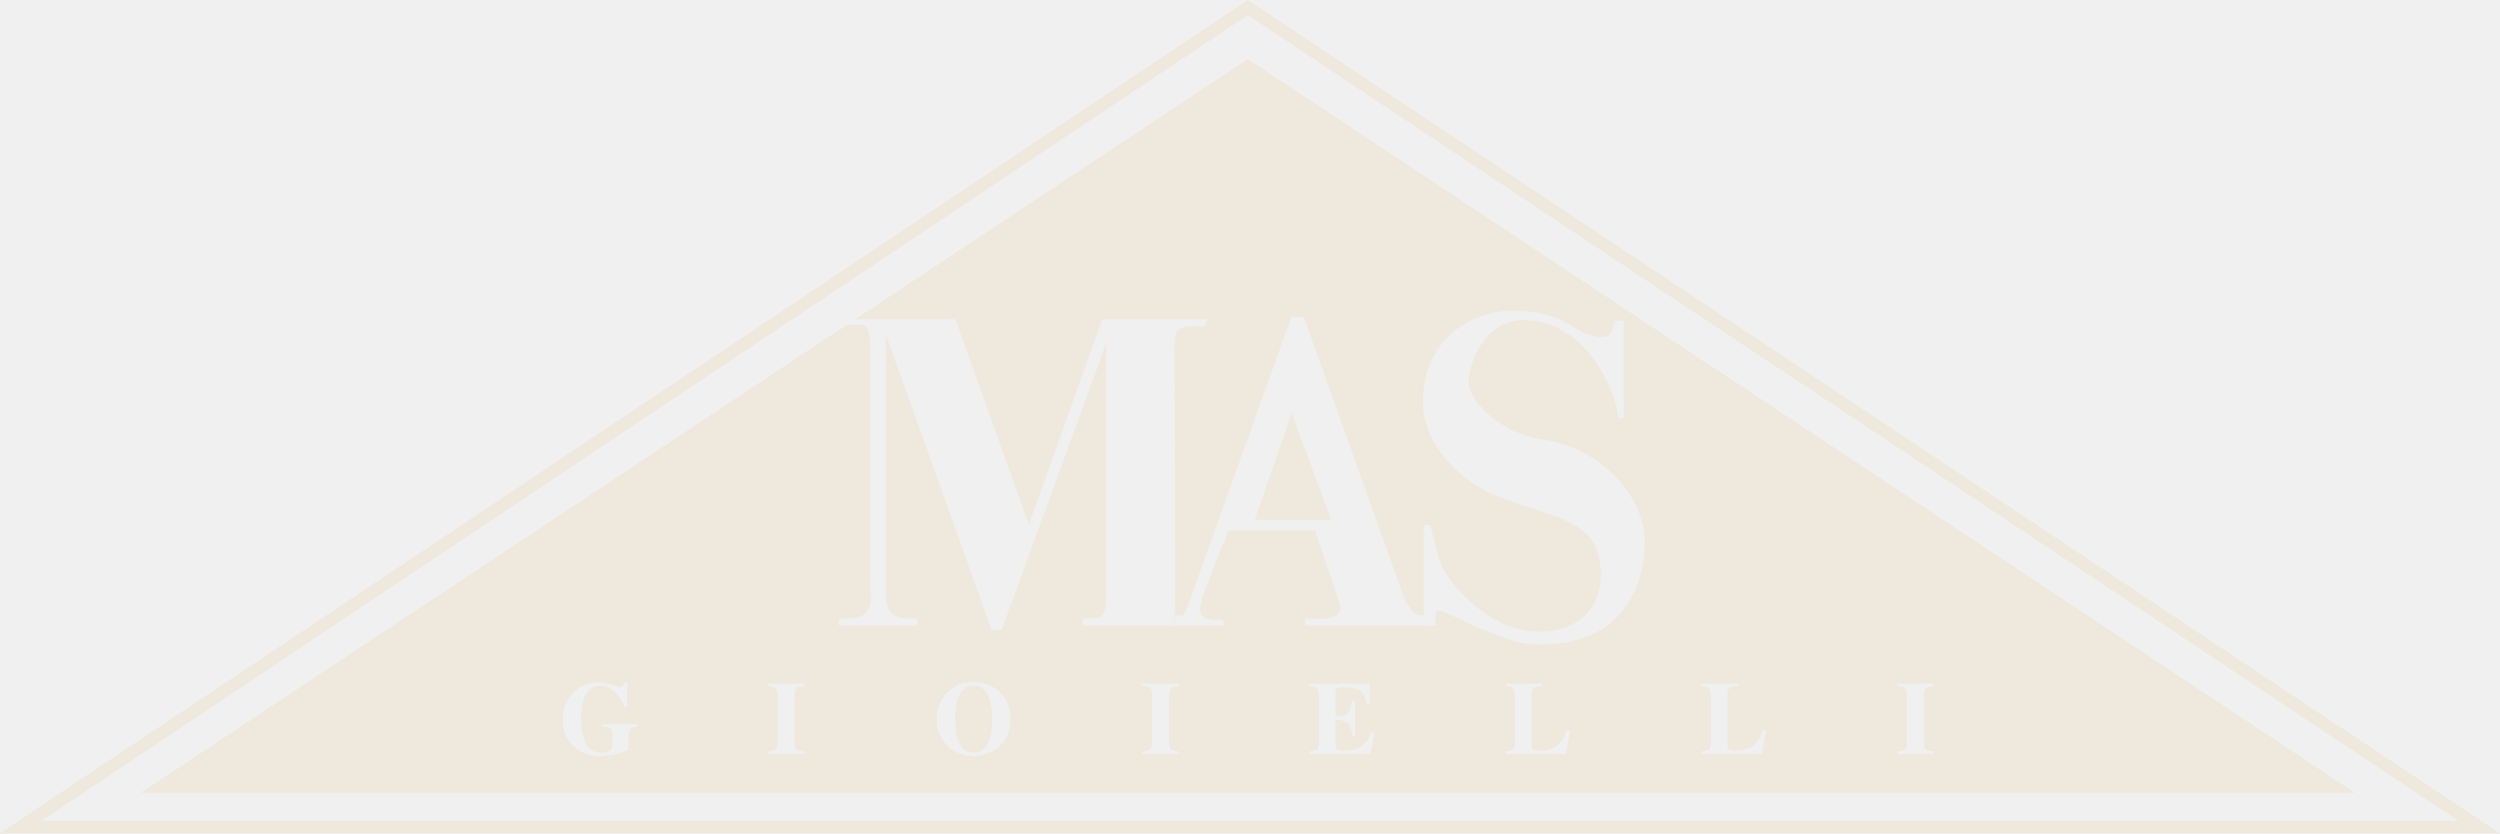
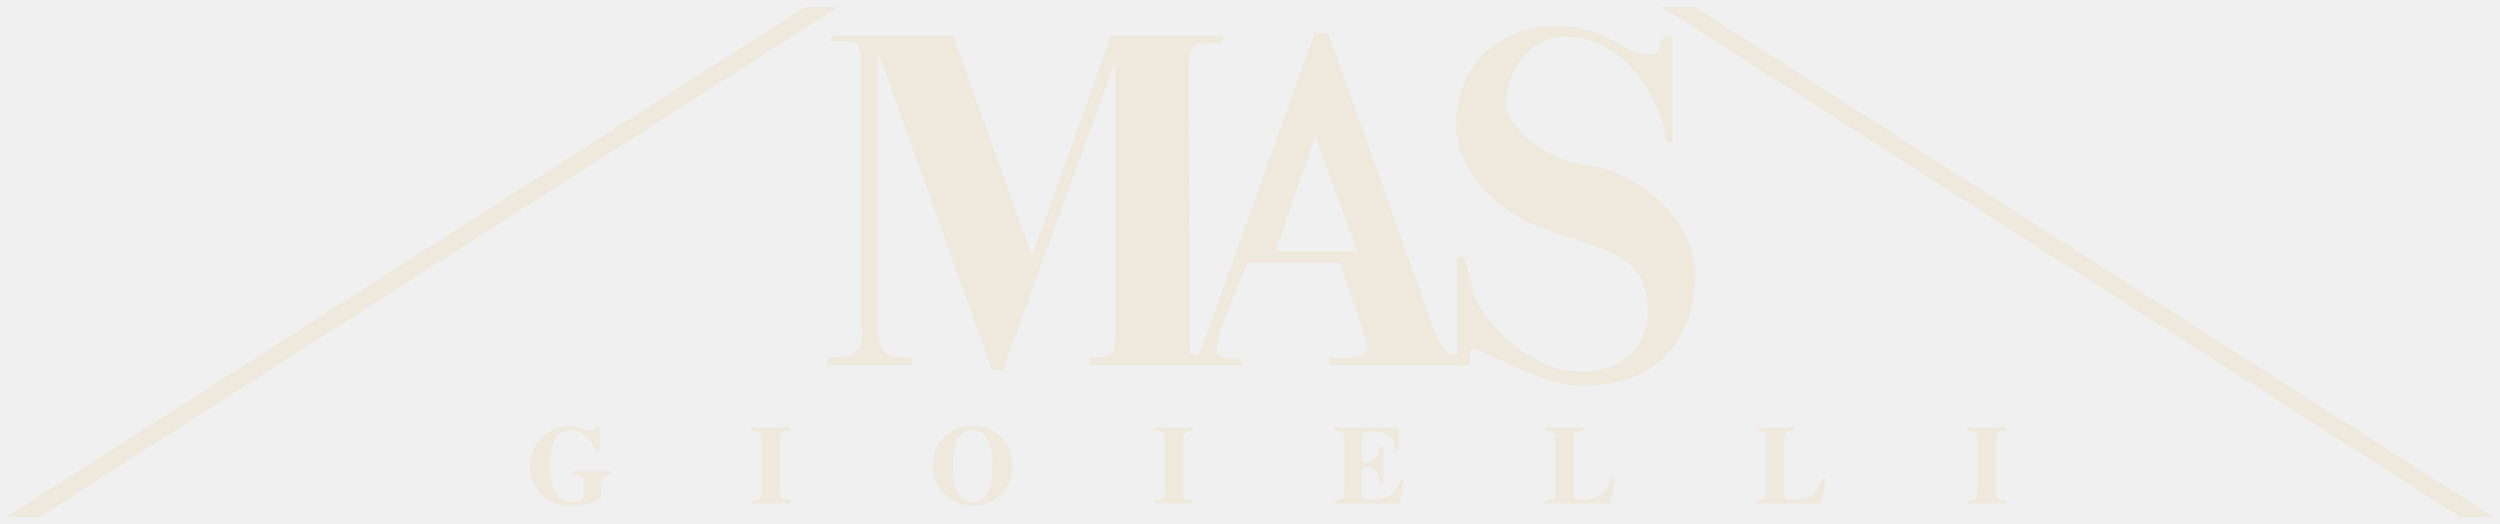
- <svg xmlns="http://www.w3.org/2000/svg" viewBox="0 0 794.782 264.928" role="img" aria-label="MAS Gioielli">
-   <defs>
-     <mask id="mas-t2" maskUnits="userSpaceOnUse" x="0" y="0" width="794.782" height="264.928">
-       <rect width="794.782" height="264.928" fill="#fff" />
-       <path d="M516.077 102.053L513.635 102.053C511.887 104.988 513.635 107.492 508.385 107.228C501.132 106.859 498.219 99.488 482.849 98.895C468.337 98.332 452.476 107.412 452.476 128.088C452.476 140.494 463.762 153.293 477.33 158.165C496.764 165.141 508.344 165.748 509.032 181.603C509.561 193.498 501.454 201.586 487.668 200.897C474.329 200.233 461.213 187.386 457.654 178.736L454.595 167.09L452.792 167.09L452.792 198.821L456.275 198.821C455.621 192.481 457.562 193.87 459.179 194.513C464.266 196.549 478.757 204.315 487.166 204.689C517.489 206.073 522.787 183.841 522.787 172.124C522.787 158.385 509.355 142.479 490.129 139.792C477.495 138.025 467.165 128.162 466.815 121.743C466.515 116.456 471.454 101.65 484.223 101.65C503.676 101.792 513.265 122.326 514.645 132.826L516.077 132.826L516.077 102.053ZM398.755 165.405L410.663 130.859L423.318 165.405L398.755 165.405ZM410.61 100.961L378.77 189.873C376.049 197.564 376.448 195.761 373.1 195.761L373.1 198.699L389.112 198.699L388.595 197.295C380.035 197.295 380.155 195.384 383.598 185.74L390.492 168.508L418.062 168.508L425.641 190.56C428.365 197.97 420.282 196.787 415.074 196.787L415.074 198.699L452.98 198.699L452.98 195.761C451.244 195.761 449.421 196.787 445.966 189.465L414.452 100.961L410.61 100.961ZM373.262 109.922C373.262 102.647 376.401 103.661 382.853 103.661L383.598 101.65L350.515 101.65L327.087 167.125L303.652 101.65L268.502 101.65L267.25 103.153C275.186 103.153 276.772 101.65 276.725 110.608L276.725 186.426C278.152 196.762 273.259 196.787 266.801 196.787L266.801 198.699L291.49 198.699L291.49 196.787C285.04 196.787 280.906 196.762 281.568 186.426L281.568 105.788L315.368 200.21L318.342 200.21L351.734 108.542L351.734 189.181C351.734 196.454 350.771 196.787 344.317 196.787L344.317 198.699L373.608 198.699C373.608 198.699 373.428 196.454 373.428 189.181L373.262 109.922Z" fill="#000" fill-rule="evenodd" />
-       <path d="M516.077 102.053L513.635 102.053C511.887 104.988 513.635 107.492 508.385 107.228C501.132 106.859 498.219 99.488 482.849 98.895C468.337 98.332 452.476 107.412 452.476 128.088C452.476 140.494 463.762 153.293 477.33 158.165C496.764 165.141 508.344 165.748 509.032 181.603C509.561 193.498 501.454 201.586 487.668 200.897C474.329 200.233 461.213 187.386 457.654 178.736L454.595 167.09L452.792 167.09L452.792 198.821L456.275 198.821C455.621 192.481 457.562 193.87 459.179 194.513C464.266 196.549 478.757 204.315 487.166 204.689C517.489 206.073 522.787 183.841 522.787 172.124C522.787 158.385 509.355 142.479 490.129 139.792C477.495 138.025 467.165 128.162 466.815 121.743C466.515 116.456 471.454 101.65 484.223 101.65C503.676 101.792 513.265 122.326 514.645 132.826L516.077 132.826L516.077 102.053ZM398.755 165.405L410.663 130.859L423.318 165.405L398.755 165.405ZM410.61 100.961L378.77 189.873C376.049 197.564 376.448 195.761 373.1 195.761L373.1 198.699L389.112 198.699L388.595 197.295C380.035 197.295 380.155 195.384 383.598 185.74L390.492 168.508L418.062 168.508L425.641 190.56C428.365 197.97 420.282 196.787 415.074 196.787L415.074 198.699L452.98 198.699L452.98 195.761C451.244 195.761 449.421 196.787 445.966 189.465L414.452 100.961L410.61 100.961ZM373.262 109.922C373.262 102.647 376.401 103.661 382.853 103.661L383.598 101.65L350.515 101.65L327.087 167.125L303.652 101.65L268.502 101.65L267.25 103.153C275.186 103.153 276.772 101.65 276.725 110.608L276.725 186.426C278.152 196.762 273.259 196.787 266.801 196.787L266.801 198.699L291.49 198.699L291.49 196.787C285.04 196.787 280.906 196.762 281.568 186.426L281.568 105.788L315.368 200.21L318.342 200.21L351.734 108.542L351.734 189.181C351.734 196.454 350.771 196.787 344.317 196.787L344.317 198.699L373.608 198.699C373.608 198.699 373.428 196.454 373.428 189.181L373.262 109.922Z" fill="none" stroke="#000" stroke-width="0.271" stroke-miterlimit="3.86" />
-       <path d="M182.072 220.392C184.269 218.076 187.074 216.919 190.487 216.919C191.855 216.919 193.217 217.175 194.574 217.686C195.931 218.197 196.776 218.453 197.11 218.453C197.465 218.453 197.75 218.329 197.966 218.082C198.181 217.834 198.359 217.457 198.499 216.951L199.419 216.951L199.419 224.688L198.58 224.688C197.783 223.008 196.97 221.684 196.141 220.715C194.59 218.927 192.835 218.033 190.875 218.033C188.743 218.033 187.187 218.959 186.207 220.812C185.227 222.664 184.737 225.27 184.737 228.629C184.737 231.386 185.192 233.844 186.102 236.003C187.012 238.162 188.77 239.241 191.376 239.241C192.786 239.241 193.734 238.945 194.219 238.353C194.499 238.02 194.639 237.513 194.639 236.834L194.639 233.346C194.639 232.344 194.332 231.688 193.718 231.375C193.319 231.181 192.512 231.073 191.295 231.052L191.295 230.212L202.634 230.212L202.634 231.052C201.492 231.095 200.736 231.324 200.365 231.738C199.993 232.153 199.807 232.931 199.807 234.072L199.807 238.288C199.075 238.74 197.891 239.192 196.254 239.645C194.617 240.097 192.786 240.323 190.762 240.323C187.09 240.323 184.156 239.166 181.959 236.851C179.913 234.687 178.89 231.973 178.89 228.71C178.89 225.415 179.951 222.643 182.072 220.392Z" fill="#000" fill-rule="nonzero" />
-       <path d="M244.167 238.854C245.104 238.832 245.777 238.719 246.187 238.515C246.854 238.17 247.188 237.508 247.188 236.527L247.188 220.505C247.188 219.531 246.87 218.879 246.235 218.548C245.847 218.345 245.158 218.222 244.167 218.179L244.167 217.339L255.732 217.339L255.732 218.179C254.699 218.222 253.988 218.339 253.6 218.531C252.954 218.863 252.631 219.521 252.631 220.505L252.631 236.527C252.631 237.454 252.89 238.073 253.406 238.385C253.923 238.697 254.699 238.854 255.732 238.854L255.732 239.693L244.167 239.693L244.167 238.854Z" fill="#000" fill-rule="nonzero" />
-       <path d="M314.661 234.831C315.157 233.238 315.405 231.16 315.405 228.597C315.405 225.075 314.879 222.421 313.828 220.634C312.776 218.847 311.351 217.952 309.55 217.952C307.048 217.952 305.333 219.444 304.406 222.427C303.921 224.01 303.678 226.066 303.678 228.597C303.678 231.171 303.926 233.249 304.422 234.831C305.339 237.771 307.048 239.241 309.55 239.241C312.03 239.241 313.733 237.771 314.661 234.831ZM317.876 220.068C320.148 222.276 321.284 225.119 321.284 228.597C321.284 232.075 320.148 234.918 317.876 237.125C315.658 239.279 312.885 240.355 309.558 240.355C306.026 240.355 303.146 239.177 300.917 236.818C298.838 234.601 297.799 231.919 297.799 228.774C297.799 225.308 298.886 222.459 301.062 220.229C303.258 217.969 306.09 216.838 309.558 216.838C312.896 216.838 315.668 217.915 317.876 220.068Z" fill="#000" fill-rule="nonzero" />
-       <path d="M363.222 238.854C364.158 238.832 364.831 238.719 365.241 238.515C365.908 238.17 366.242 237.508 366.242 236.527L366.242 220.505C366.242 219.531 365.924 218.879 365.289 218.548C364.901 218.345 364.212 218.222 363.222 218.179L363.222 217.339L374.787 217.339L374.787 218.179C373.753 218.222 373.042 218.339 372.654 218.531C372.008 218.863 371.685 219.521 371.685 220.505L371.685 236.527C371.685 237.454 371.944 238.073 372.46 238.385C372.978 238.697 373.753 238.854 374.787 238.854L374.787 239.693L363.222 239.693L363.222 238.854Z" fill="#000" fill-rule="nonzero" />
-       <path d="M416.32 239.693L416.32 238.854C417.268 238.821 417.94 238.692 418.339 238.466C418.953 238.121 419.26 237.476 419.26 236.527L419.26 220.505C419.26 219.542 418.942 218.896 418.307 218.563C417.94 218.36 417.278 218.232 416.32 218.179L416.32 217.339L435.38 217.339L435.38 224.01L434.572 224.01C434.152 221.877 433.438 220.418 432.432 219.632C431.425 218.847 429.592 218.453 426.933 218.453C425.92 218.453 425.276 218.559 425.002 218.769C424.728 218.979 424.59 219.396 424.59 220.02L424.59 227.676C426.475 227.698 427.75 227.355 428.418 226.65C429.086 225.945 429.598 224.655 429.952 222.782L430.793 222.782L430.793 233.959L429.952 233.959C429.716 232.075 429.233 230.748 428.507 229.978C427.78 229.208 426.475 228.823 424.59 228.823L424.59 236.834C424.59 237.534 424.771 238.011 425.131 238.264C425.492 238.517 426.232 238.644 427.353 238.644C429.463 238.644 431.186 238.234 432.521 237.416C433.855 236.598 435.041 235.063 436.074 232.813L436.995 232.813L435.654 239.693L416.32 239.693Z" fill="#000" fill-rule="nonzero" />
-       <path d="M478.674 238.854C479.578 238.821 480.225 238.703 480.612 238.498C481.269 238.153 481.598 237.496 481.598 236.525L481.598 220.505C481.598 219.542 481.285 218.896 480.66 218.563C480.294 218.36 479.632 218.232 478.674 218.179L478.674 217.339L490.239 217.339L490.239 218.179C488.893 218.222 487.996 218.409 487.55 218.741C487.103 219.073 486.879 219.893 486.879 221.199L486.879 236.833C486.879 237.565 487.07 238.051 487.452 238.288C487.835 238.525 488.58 238.644 489.689 238.644C491.682 238.644 493.354 238.205 494.705 237.327C496.056 236.449 497.222 234.74 498.202 232.198L499.171 232.198L497.83 239.693L478.674 239.693L478.674 238.854Z" fill="#000" fill-rule="nonzero" />
-       <path d="M540.963 238.854C541.867 238.821 542.514 238.703 542.901 238.498C543.558 238.153 543.887 237.496 543.887 236.525L543.887 220.505C543.887 219.542 543.574 218.896 542.949 218.563C542.583 218.36 541.921 218.232 540.963 218.179L540.963 217.339L552.528 217.339L552.528 218.179C551.182 218.222 550.285 218.409 549.839 218.741C549.392 219.073 549.168 219.893 549.168 221.199L549.168 236.833C549.168 237.565 549.359 238.051 549.741 238.288C550.124 238.525 550.869 238.644 551.979 238.644C553.971 238.644 555.643 238.205 556.994 237.327C558.345 236.449 559.511 234.74 560.491 232.198L561.46 232.198L560.119 239.693L540.963 239.693L540.963 238.854Z" fill="#000" fill-rule="nonzero" />
-       <path d="M603.188 238.854C604.124 238.832 604.797 238.719 605.206 238.515C605.874 238.17 606.208 237.508 606.208 236.527L606.208 220.505C606.208 219.531 605.89 218.879 605.255 218.548C604.867 218.345 604.178 218.222 603.188 218.179L603.188 217.339L614.752 217.339L614.752 218.179C613.719 218.222 613.008 218.339 612.62 218.531C611.975 218.863 611.651 219.521 611.651 220.505L611.651 236.527C611.651 237.454 611.909 238.073 612.427 238.385C612.943 238.697 613.719 238.854 614.752 238.854L614.752 239.693L603.188 239.693L603.188 238.854Z" fill="#000" fill-rule="nonzero" />
-     </mask>
-   </defs>
-   <g fill="#efe8dc" mask="url(#mas-t2)">
-     <path d="M45.201 251.899L748.195 251.899L396.698 18.946L45.201 251.899Z" fill="#efe8dc" fill-rule="evenodd" />
-     <path d="M45.201 251.899L748.195 251.899L396.698 18.946L45.201 251.899Z" fill="none" stroke="#efe8dc" stroke-width="0.271" stroke-miterlimit="3.86" />
-     <path d="M6.596 262.928L788.167 262.928L396.698 2.404L6.596 262.928Z" fill="none" stroke="#efe8dc" stroke-width="4" stroke-miterlimit="3.86" />
+ <svg xmlns="http://www.w3.org/2000/svg" viewBox="22.315 91.043 738.245 154.593" role="img" aria-label="MAS Gioielli">
+   <g fill="#efe8dc">
+     <path d="M260.134 93.043L269.98 93.043L34.161 243.636L24.315 243.636ZM512.895 93.043L522.741 93.043L758.56 243.636L748.714 243.636Z" />
+     <path d="M516.077 102.053L513.635 102.053C511.887 104.988 513.635 107.492 508.385 107.228C501.132 106.859 498.219 99.488 482.849 98.895C468.337 98.332 452.476 107.412 452.476 128.088C452.476 140.494 463.762 153.293 477.33 158.165C496.764 165.141 508.344 165.748 509.032 181.603C509.561 193.498 501.454 201.586 487.668 200.897C474.329 200.233 461.213 187.386 457.654 178.736L454.595 167.09L452.792 167.09L452.792 198.821L456.275 198.821C455.621 192.481 457.562 193.87 459.179 194.513C464.266 196.549 478.757 204.315 487.166 204.689C517.489 206.073 522.787 183.841 522.787 172.124C522.787 158.385 509.355 142.479 490.129 139.792C477.495 138.025 467.165 128.162 466.815 121.743C466.515 116.456 471.454 101.65 484.223 101.65C503.676 101.792 513.265 122.326 514.645 132.826L516.077 132.826L516.077 102.053ZM398.755 165.405L410.663 130.859L423.318 165.405L398.755 165.405ZM410.61 100.961L378.77 189.873C376.049 197.564 376.448 195.761 373.1 195.761L373.1 198.699L389.112 198.699L388.595 197.295C380.035 197.295 380.155 195.384 383.598 185.74L390.492 168.508L418.062 168.508L425.641 190.56C428.365 197.97 420.282 196.787 415.074 196.787L415.074 198.699L452.98 198.699L452.98 195.761C451.244 195.761 449.421 196.787 445.966 189.465L414.452 100.961L410.61 100.961ZM373.262 109.922C373.262 102.647 376.401 103.661 382.853 103.661L383.598 101.65L350.515 101.65L327.087 167.125L303.652 101.65L268.502 101.65L267.25 103.153C275.186 103.153 276.772 101.65 276.725 110.608L276.725 186.426C278.152 196.762 273.259 196.787 266.801 196.787L266.801 198.699L291.49 198.699L291.49 196.787C285.04 196.787 280.906 196.762 281.568 186.426L281.568 105.788L315.368 200.21L318.342 200.21L351.734 108.542L351.734 189.181C351.734 196.454 350.771 196.787 344.317 196.787L344.317 198.699L373.608 198.699C373.608 198.699 373.428 196.454 373.428 189.181L373.262 109.922Z" />
+     <path d="M516.077 102.053L513.635 102.053C511.887 104.988 513.635 107.492 508.385 107.228C501.132 106.859 498.219 99.488 482.849 98.895C468.337 98.332 452.476 107.412 452.476 128.088C452.476 140.494 463.762 153.293 477.33 158.165C496.764 165.141 508.344 165.748 509.032 181.603C509.561 193.498 501.454 201.586 487.668 200.897C474.329 200.233 461.213 187.386 457.654 178.736L454.595 167.09L452.792 167.09L452.792 198.821L456.275 198.821C455.621 192.481 457.562 193.87 459.179 194.513C464.266 196.549 478.757 204.315 487.166 204.689C517.489 206.073 522.787 183.841 522.787 172.124C522.787 158.385 509.355 142.479 490.129 139.792C477.495 138.025 467.165 128.162 466.815 121.743C466.515 116.456 471.454 101.65 484.223 101.65C503.676 101.792 513.265 122.326 514.645 132.826L516.077 132.826L516.077 102.053ZM398.755 165.405L410.663 130.859L423.318 165.405L398.755 165.405ZM410.61 100.961L378.77 189.873C376.049 197.564 376.448 195.761 373.1 195.761L373.1 198.699L389.112 198.699L388.595 197.295C380.035 197.295 380.155 195.384 383.598 185.74L390.492 168.508L418.062 168.508L425.641 190.56C428.365 197.97 420.282 196.787 415.074 196.787L415.074 198.699L452.98 198.699L452.98 195.761C451.244 195.761 449.421 196.787 445.966 189.465L414.452 100.961L410.61 100.961ZM373.262 109.922C373.262 102.647 376.401 103.661 382.853 103.661L383.598 101.65L350.515 101.65L327.087 167.125L303.652 101.65L268.502 101.65L267.25 103.153C275.186 103.153 276.772 101.65 276.725 110.608L276.725 186.426C278.152 196.762 273.259 196.787 266.801 196.787L266.801 198.699L291.49 198.699L291.49 196.787C285.04 196.787 280.906 196.762 281.568 186.426L281.568 105.788L315.368 200.21L318.342 200.21L351.734 108.542L351.734 189.181C351.734 196.454 350.771 196.787 344.317 196.787L344.317 198.699L373.608 198.699C373.608 198.699 373.428 196.454 373.428 189.181L373.262 109.922Z" fill="none" stroke="#efe8dc" stroke-width="0.271" stroke-miterlimit="3.86" />
+     <path d="M182.072 220.392C184.269 218.076 187.074 216.919 190.487 216.919C191.855 216.919 193.217 217.175 194.574 217.686C195.931 218.197 196.776 218.453 197.11 218.453C197.465 218.453 197.75 218.329 197.966 218.082C198.181 217.834 198.359 217.457 198.499 216.951L199.419 216.951L199.419 224.688L198.58 224.688C197.783 223.008 196.97 221.684 196.141 220.715C194.59 218.927 192.835 218.033 190.875 218.033C188.743 218.033 187.187 218.959 186.207 220.812C185.227 222.664 184.737 225.27 184.737 228.629C184.737 231.386 185.192 233.844 186.102 236.003C187.012 238.162 188.77 239.241 191.376 239.241C192.786 239.241 193.734 238.945 194.219 238.353C194.499 238.02 194.639 237.513 194.639 236.834L194.639 233.346C194.639 232.344 194.332 231.688 193.718 231.375C193.319 231.181 192.512 231.073 191.295 231.052L191.295 230.212L202.634 230.212L202.634 231.052C201.492 231.095 200.736 231.324 200.365 231.738C199.993 232.153 199.807 232.931 199.807 234.072L199.807 238.288C199.075 238.74 197.891 239.192 196.254 239.645C194.617 240.097 192.786 240.323 190.762 240.323C187.09 240.323 184.156 239.166 181.959 236.851C179.913 234.687 178.89 231.973 178.89 228.71C178.89 225.415 179.951 222.643 182.072 220.392Z" />
+     <path d="M244.167 238.854C245.104 238.832 245.777 238.719 246.187 238.515C246.854 238.17 247.188 237.508 247.188 236.527L247.188 220.505C247.188 219.531 246.87 218.879 246.235 218.548C245.847 218.345 245.158 218.222 244.167 218.179L244.167 217.339L255.732 217.339L255.732 218.179C254.699 218.222 253.988 218.339 253.6 218.531C252.954 218.863 252.631 219.521 252.631 220.505L252.631 236.527C252.631 237.454 252.89 238.073 253.406 238.385C253.923 238.697 254.699 238.854 255.732 238.854L255.732 239.693L244.167 239.693L244.167 238.854Z" />
+     <path d="M314.661 234.831C315.157 233.238 315.405 231.16 315.405 228.597C315.405 225.075 314.879 222.421 313.828 220.634C312.776 218.847 311.351 217.952 309.55 217.952C307.048 217.952 305.333 219.444 304.406 222.427C303.921 224.01 303.678 226.066 303.678 228.597C303.678 231.171 303.926 233.249 304.422 234.831C305.339 237.771 307.048 239.241 309.55 239.241C312.03 239.241 313.733 237.771 314.661 234.831ZM317.876 220.068C320.148 222.276 321.284 225.119 321.284 228.597C321.284 232.075 320.148 234.918 317.876 237.125C315.658 239.279 312.885 240.355 309.558 240.355C306.026 240.355 303.146 239.177 300.917 236.818C298.838 234.601 297.799 231.919 297.799 228.774C297.799 225.308 298.886 222.459 301.062 220.229C303.258 217.969 306.09 216.838 309.558 216.838C312.896 216.838 315.668 217.915 317.876 220.068Z" />
+     <path d="M363.222 238.854C364.158 238.832 364.831 238.719 365.241 238.515C365.908 238.17 366.242 237.508 366.242 236.527L366.242 220.505C366.242 219.531 365.924 218.879 365.289 218.548C364.901 218.345 364.212 218.222 363.222 218.179L363.222 217.339L374.787 217.339L374.787 218.179C373.753 218.222 373.042 218.339 372.654 218.531C372.008 218.863 371.685 219.521 371.685 220.505L371.685 236.527C371.685 237.454 371.944 238.073 372.46 238.385C372.978 238.697 373.753 238.854 374.787 238.854L374.787 239.693L363.222 239.693L363.222 238.854Z" />
+     <path d="M416.32 239.693L416.32 238.854C417.268 238.821 417.94 238.692 418.339 238.466C418.953 238.121 419.26 237.476 419.26 236.527L419.26 220.505C419.26 219.542 418.942 218.896 418.307 218.563C417.94 218.36 417.278 218.232 416.32 218.179L416.32 217.339L435.38 217.339L435.38 224.01L434.572 224.01C434.152 221.877 433.438 220.418 432.432 219.632C431.425 218.847 429.592 218.453 426.933 218.453C425.92 218.453 425.276 218.559 425.002 218.769C424.728 218.979 424.59 219.396 424.59 220.02L424.59 227.676C426.475 227.698 427.75 227.355 428.418 226.65C429.086 225.945 429.598 224.655 429.952 222.782L430.793 222.782L430.793 233.959L429.952 233.959C429.716 232.075 429.233 230.748 428.507 229.978C427.78 229.208 426.475 228.823 424.59 228.823L424.59 236.834C424.59 237.534 424.771 238.011 425.131 238.264C425.492 238.517 426.232 238.644 427.353 238.644C429.463 238.644 431.186 238.234 432.521 237.416C433.855 236.598 435.041 235.063 436.074 232.813L436.995 232.813L435.654 239.693L416.32 239.693Z" />
+     <path d="M478.674 238.854C479.578 238.821 480.225 238.703 480.612 238.498C481.269 238.153 481.598 237.496 481.598 236.525L481.598 220.505C481.598 219.542 481.285 218.896 480.66 218.563C480.294 218.36 479.632 218.232 478.674 218.179L478.674 217.339L490.239 217.339L490.239 218.179C488.893 218.222 487.996 218.409 487.55 218.741C487.103 219.073 486.879 219.893 486.879 221.199L486.879 236.833C486.879 237.565 487.07 238.051 487.452 238.288C487.835 238.525 488.58 238.644 489.689 238.644C491.682 238.644 493.354 238.205 494.705 237.327C496.056 236.449 497.222 234.74 498.202 232.198L499.171 232.198L497.83 239.693L478.674 239.693L478.674 238.854Z" />
+     <path d="M540.963 238.854C541.867 238.821 542.514 238.703 542.901 238.498C543.558 238.153 543.887 237.496 543.887 236.525L543.887 220.505C543.887 219.542 543.574 218.896 542.949 218.563C542.583 218.36 541.921 218.232 540.963 218.179L540.963 217.339L552.528 217.339L552.528 218.179C551.182 218.222 550.285 218.409 549.839 218.741C549.392 219.073 549.168 219.893 549.168 221.199L549.168 236.833C549.168 237.565 549.359 238.051 549.741 238.288C550.124 238.525 550.869 238.644 551.979 238.644C553.971 238.644 555.643 238.205 556.994 237.327C558.345 236.449 559.511 234.74 560.491 232.198L561.46 232.198L560.119 239.693L540.963 239.693L540.963 238.854Z" />
+     <path d="M603.188 238.854C604.124 238.832 604.797 238.719 605.206 238.515C605.874 238.17 606.208 237.508 606.208 236.527L606.208 220.505C606.208 219.531 605.89 218.879 605.255 218.548C604.867 218.345 604.178 218.222 603.188 218.179L603.188 217.339L614.752 217.339L614.752 218.179C613.719 218.222 613.008 218.339 612.62 218.531C611.975 218.863 611.651 219.521 611.651 220.505L611.651 236.527C611.651 237.454 611.909 238.073 612.427 238.385C612.943 238.697 613.719 238.854 614.752 238.854L614.752 239.693L603.188 239.693L603.188 238.854Z" />
  </g>
</svg>
